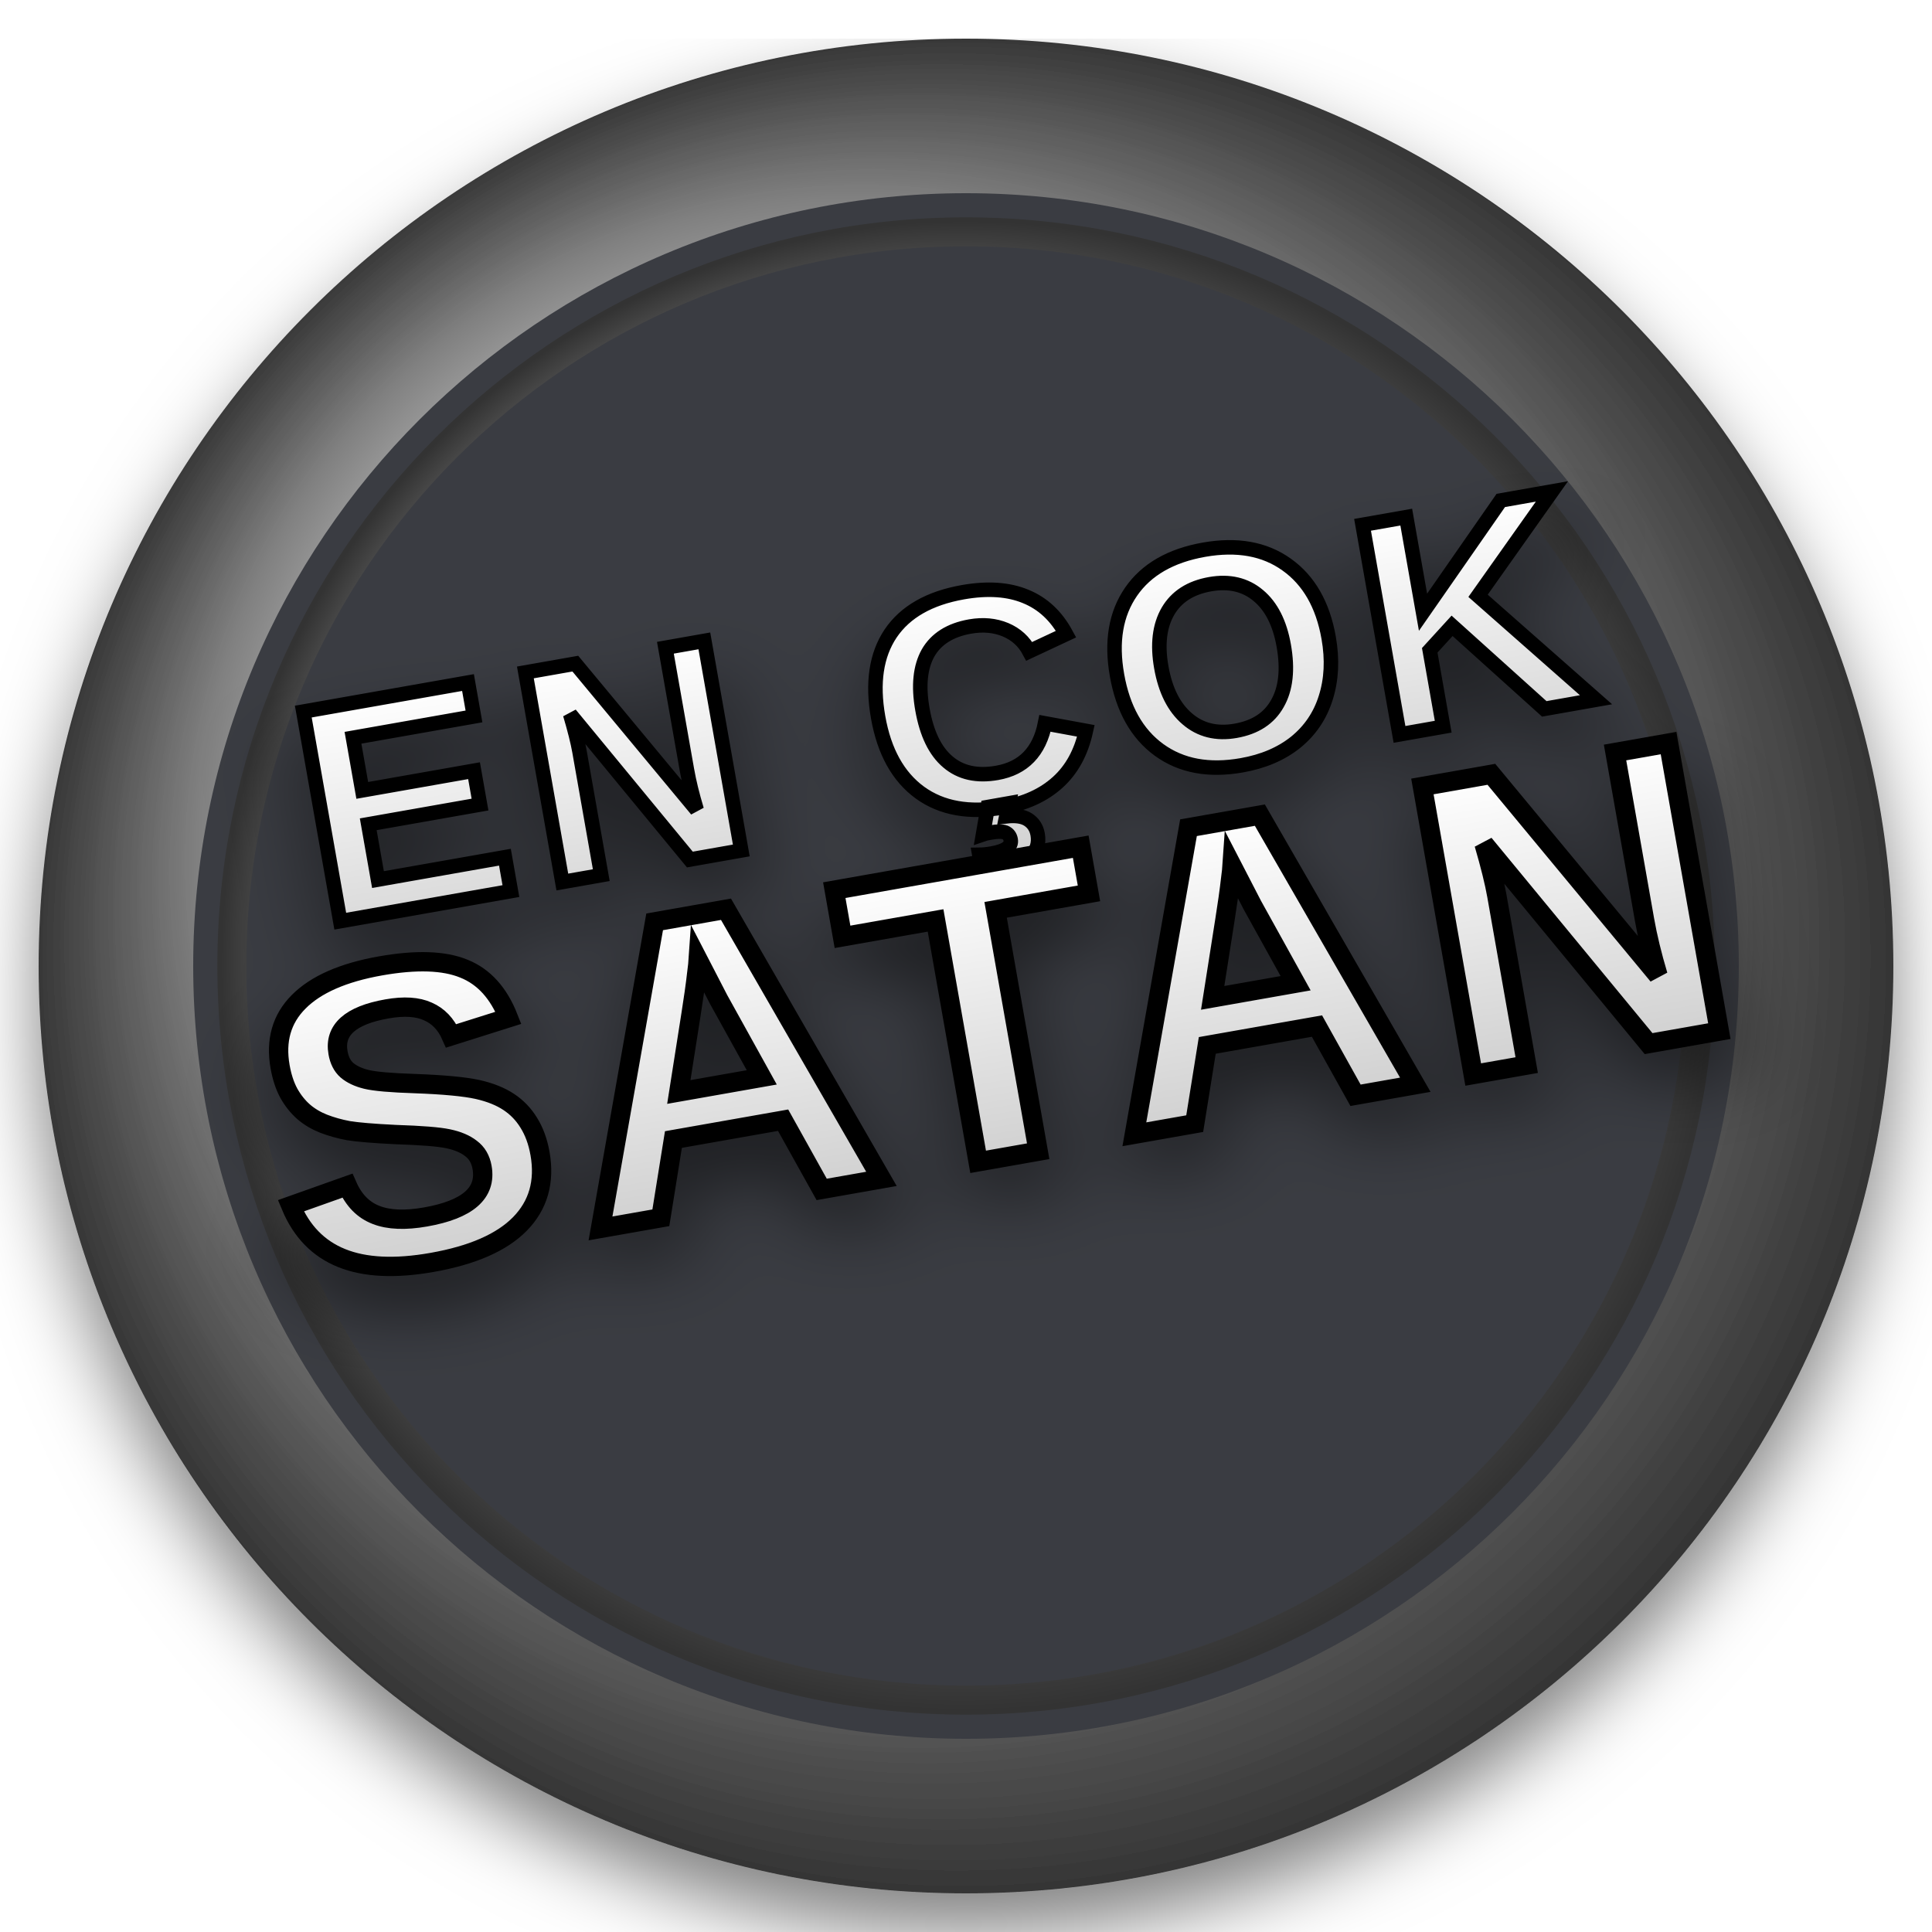
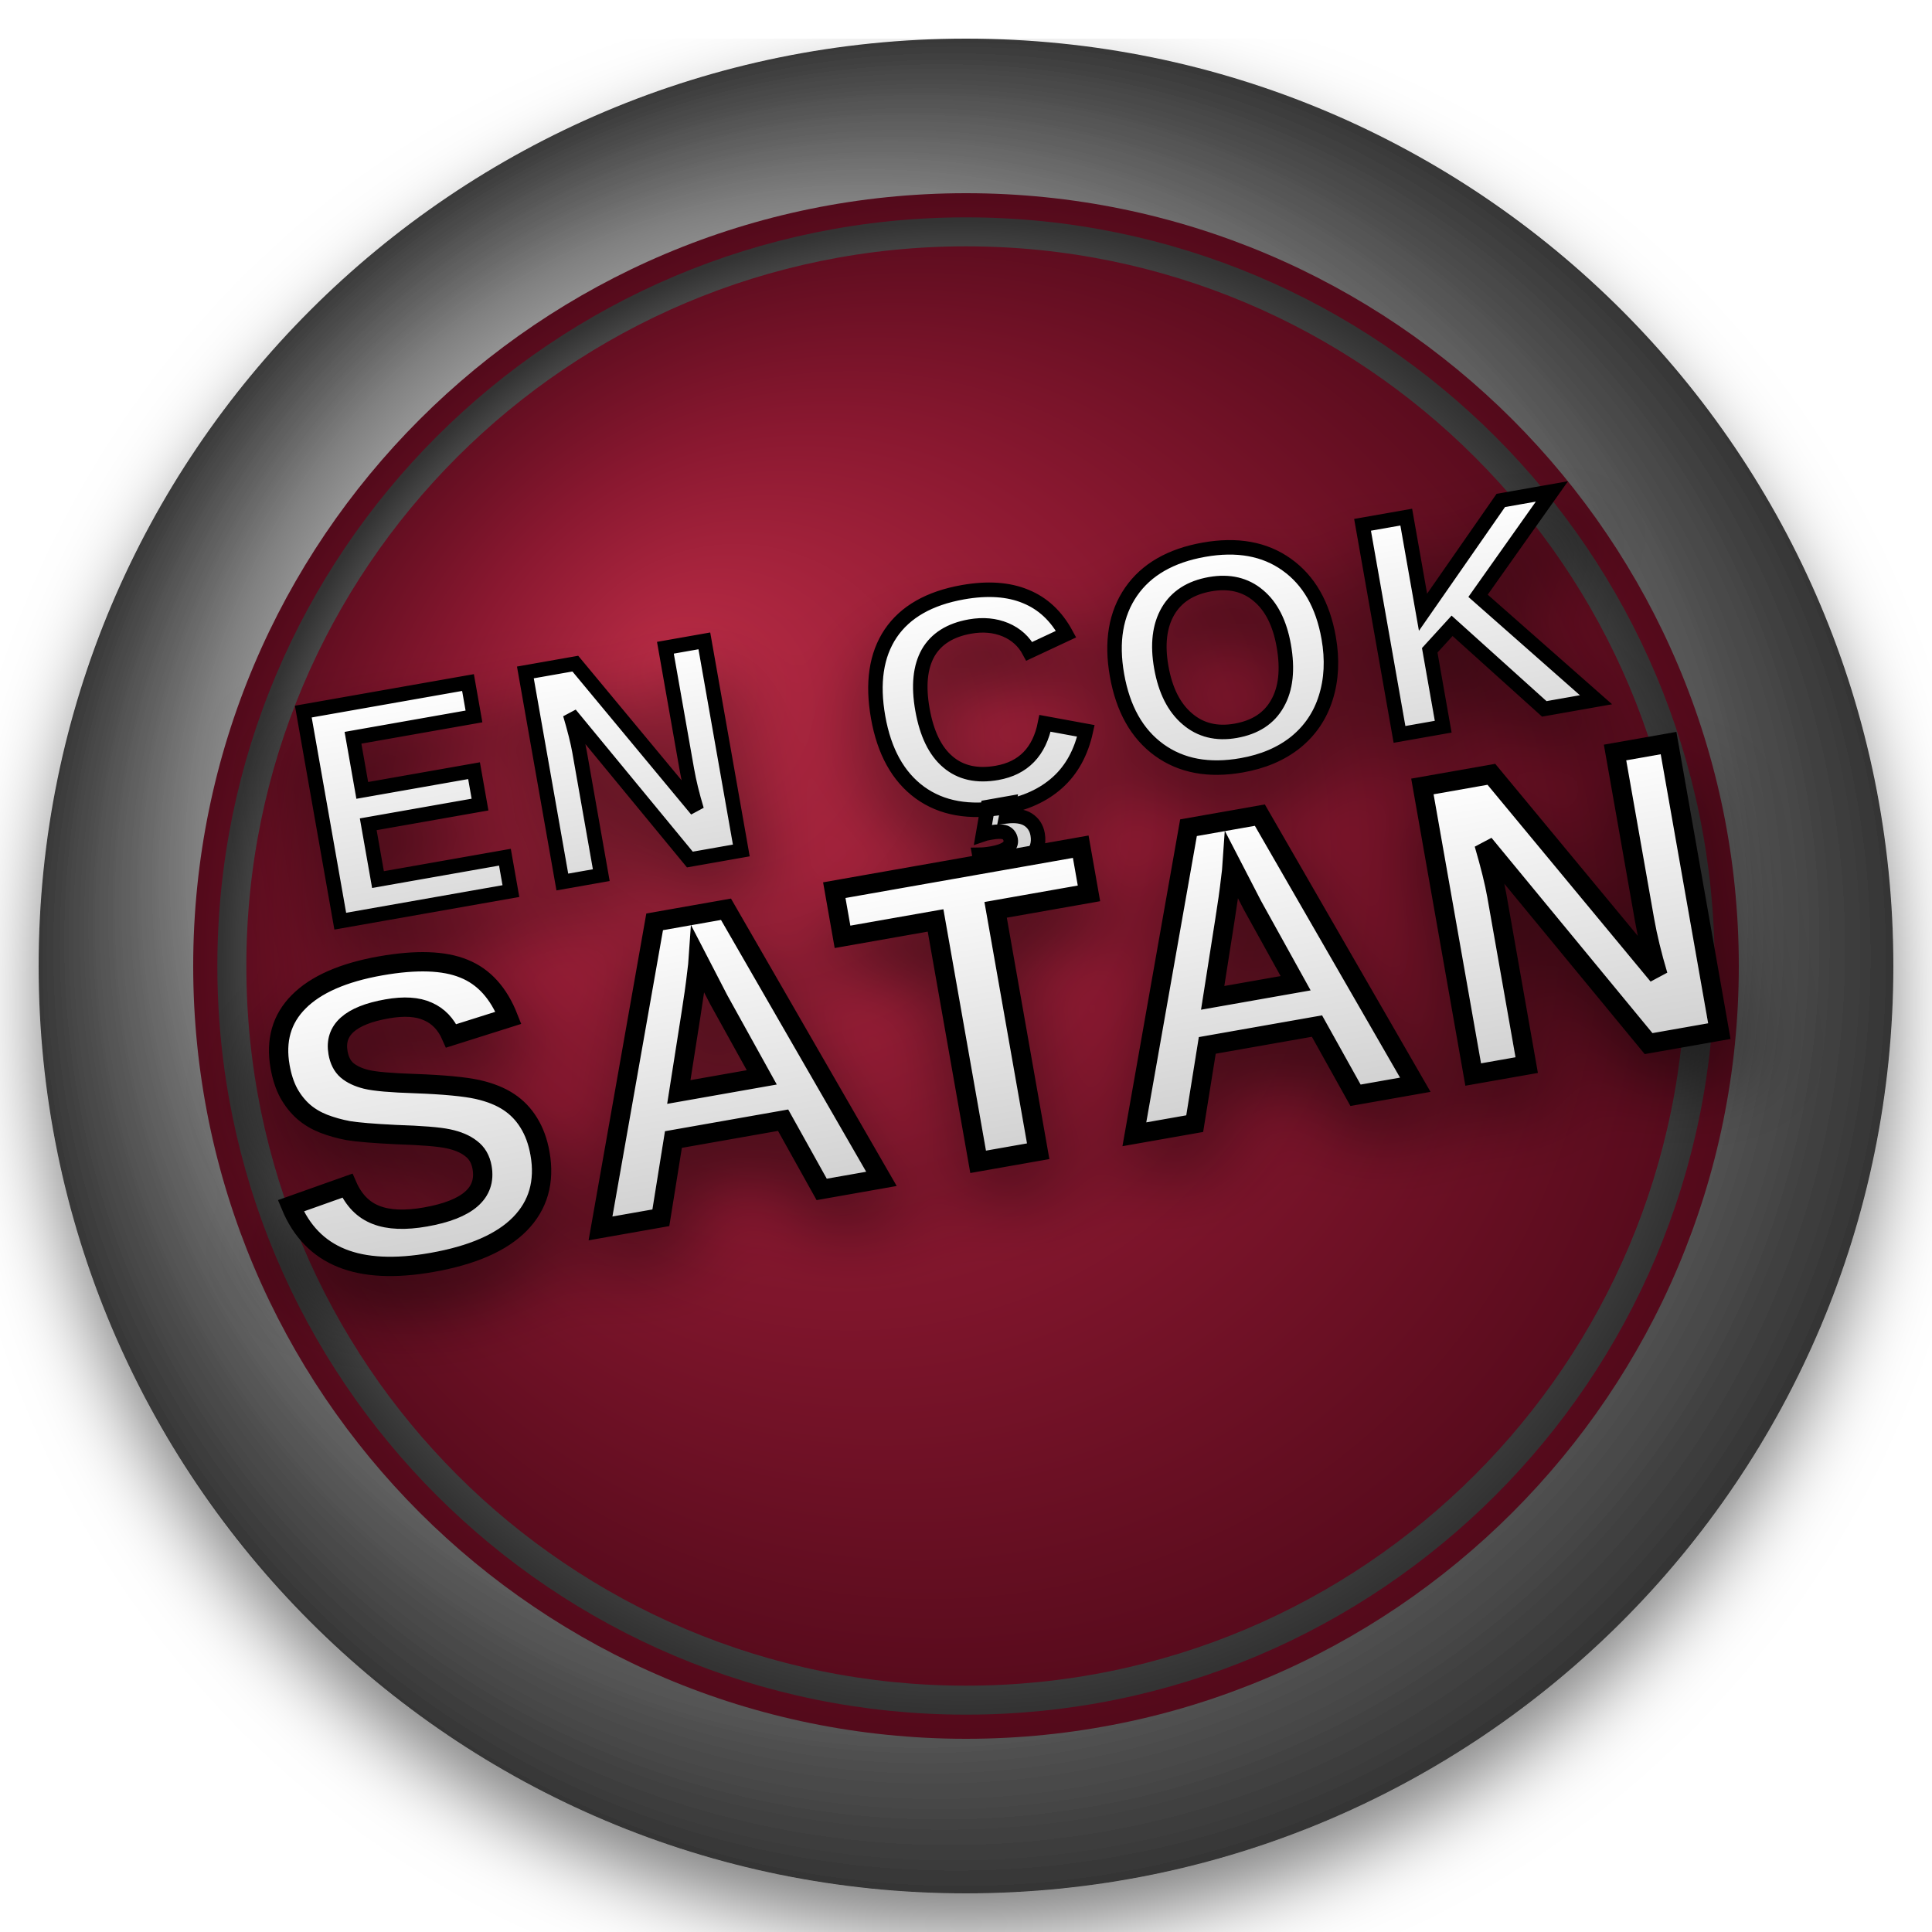
<svg xmlns="http://www.w3.org/2000/svg" viewBox="0 0 100 100" width="100%" height="100%">
  <defs>
    <radialGradient id="metal" cx="50%" cy="50%" r="50%" fx="30%" fy="30%">
      <stop offset="0%" stop-color="#ffffff" />
      <stop offset="20%" stop-color="#e0e0e0" />
      <stop offset="70%" stop-color="#808080" />
      <stop offset="100%" stop-color="#333333" />
    </radialGradient>
    <filter id="shadow" x="-20%" y="-20%" width="140%" height="140%">
      <feDropShadow dx="0" dy="2" stdDeviation="2" flood-opacity="0.5" />
    </filter>
    <linearGradient id="textGrad" x1="0%" y1="0%" x2="0%" y2="100%">
      <stop offset="0%" stop-color="#ffffff" />
      <stop offset="100%" stop-color="#d0d0d0" />
    </linearGradient>
+     <radialGradient id="redMetal" cx="50%" cy="50%" r="50%" fx="30%" fy="30%">
+       <stop offset="0%" stop-color="#b92b45" />
+       <stop offset="50%" stop-color="#8a1830" />
+       <stop offset="100%" stop-color="#540a1b" />
+     </radialGradient>
  </defs>
  <circle cx="50" cy="50" r="48" fill="url(#metal)" filter="url(#shadow)" />
-   <circle cx="50" cy="50" r="40" fill="#3a3c42" />
+   <circle cx="50" cy="50" r="40" fill="url(#redMetal)" />
  <circle cx="50" cy="50" r="38" fill="none" stroke="url(#metal)" stroke-width="1.5" />
  <g transform="translate(50, 44) rotate(-10)" text-anchor="middle" font-family="Arial, Helvetica, sans-serif" font-weight="900" filter="url(#shadow)">
    <text y="-2" font-size="16" fill="url(#textGrad)" stroke="#000" stroke-width="0.75" letter-spacing="1">EN ÇOK</text>
    <text y="16" font-size="22" fill="url(#textGrad)" stroke="#000" stroke-width="1" letter-spacing="1">SATAN</text>
  </g>
</svg>
